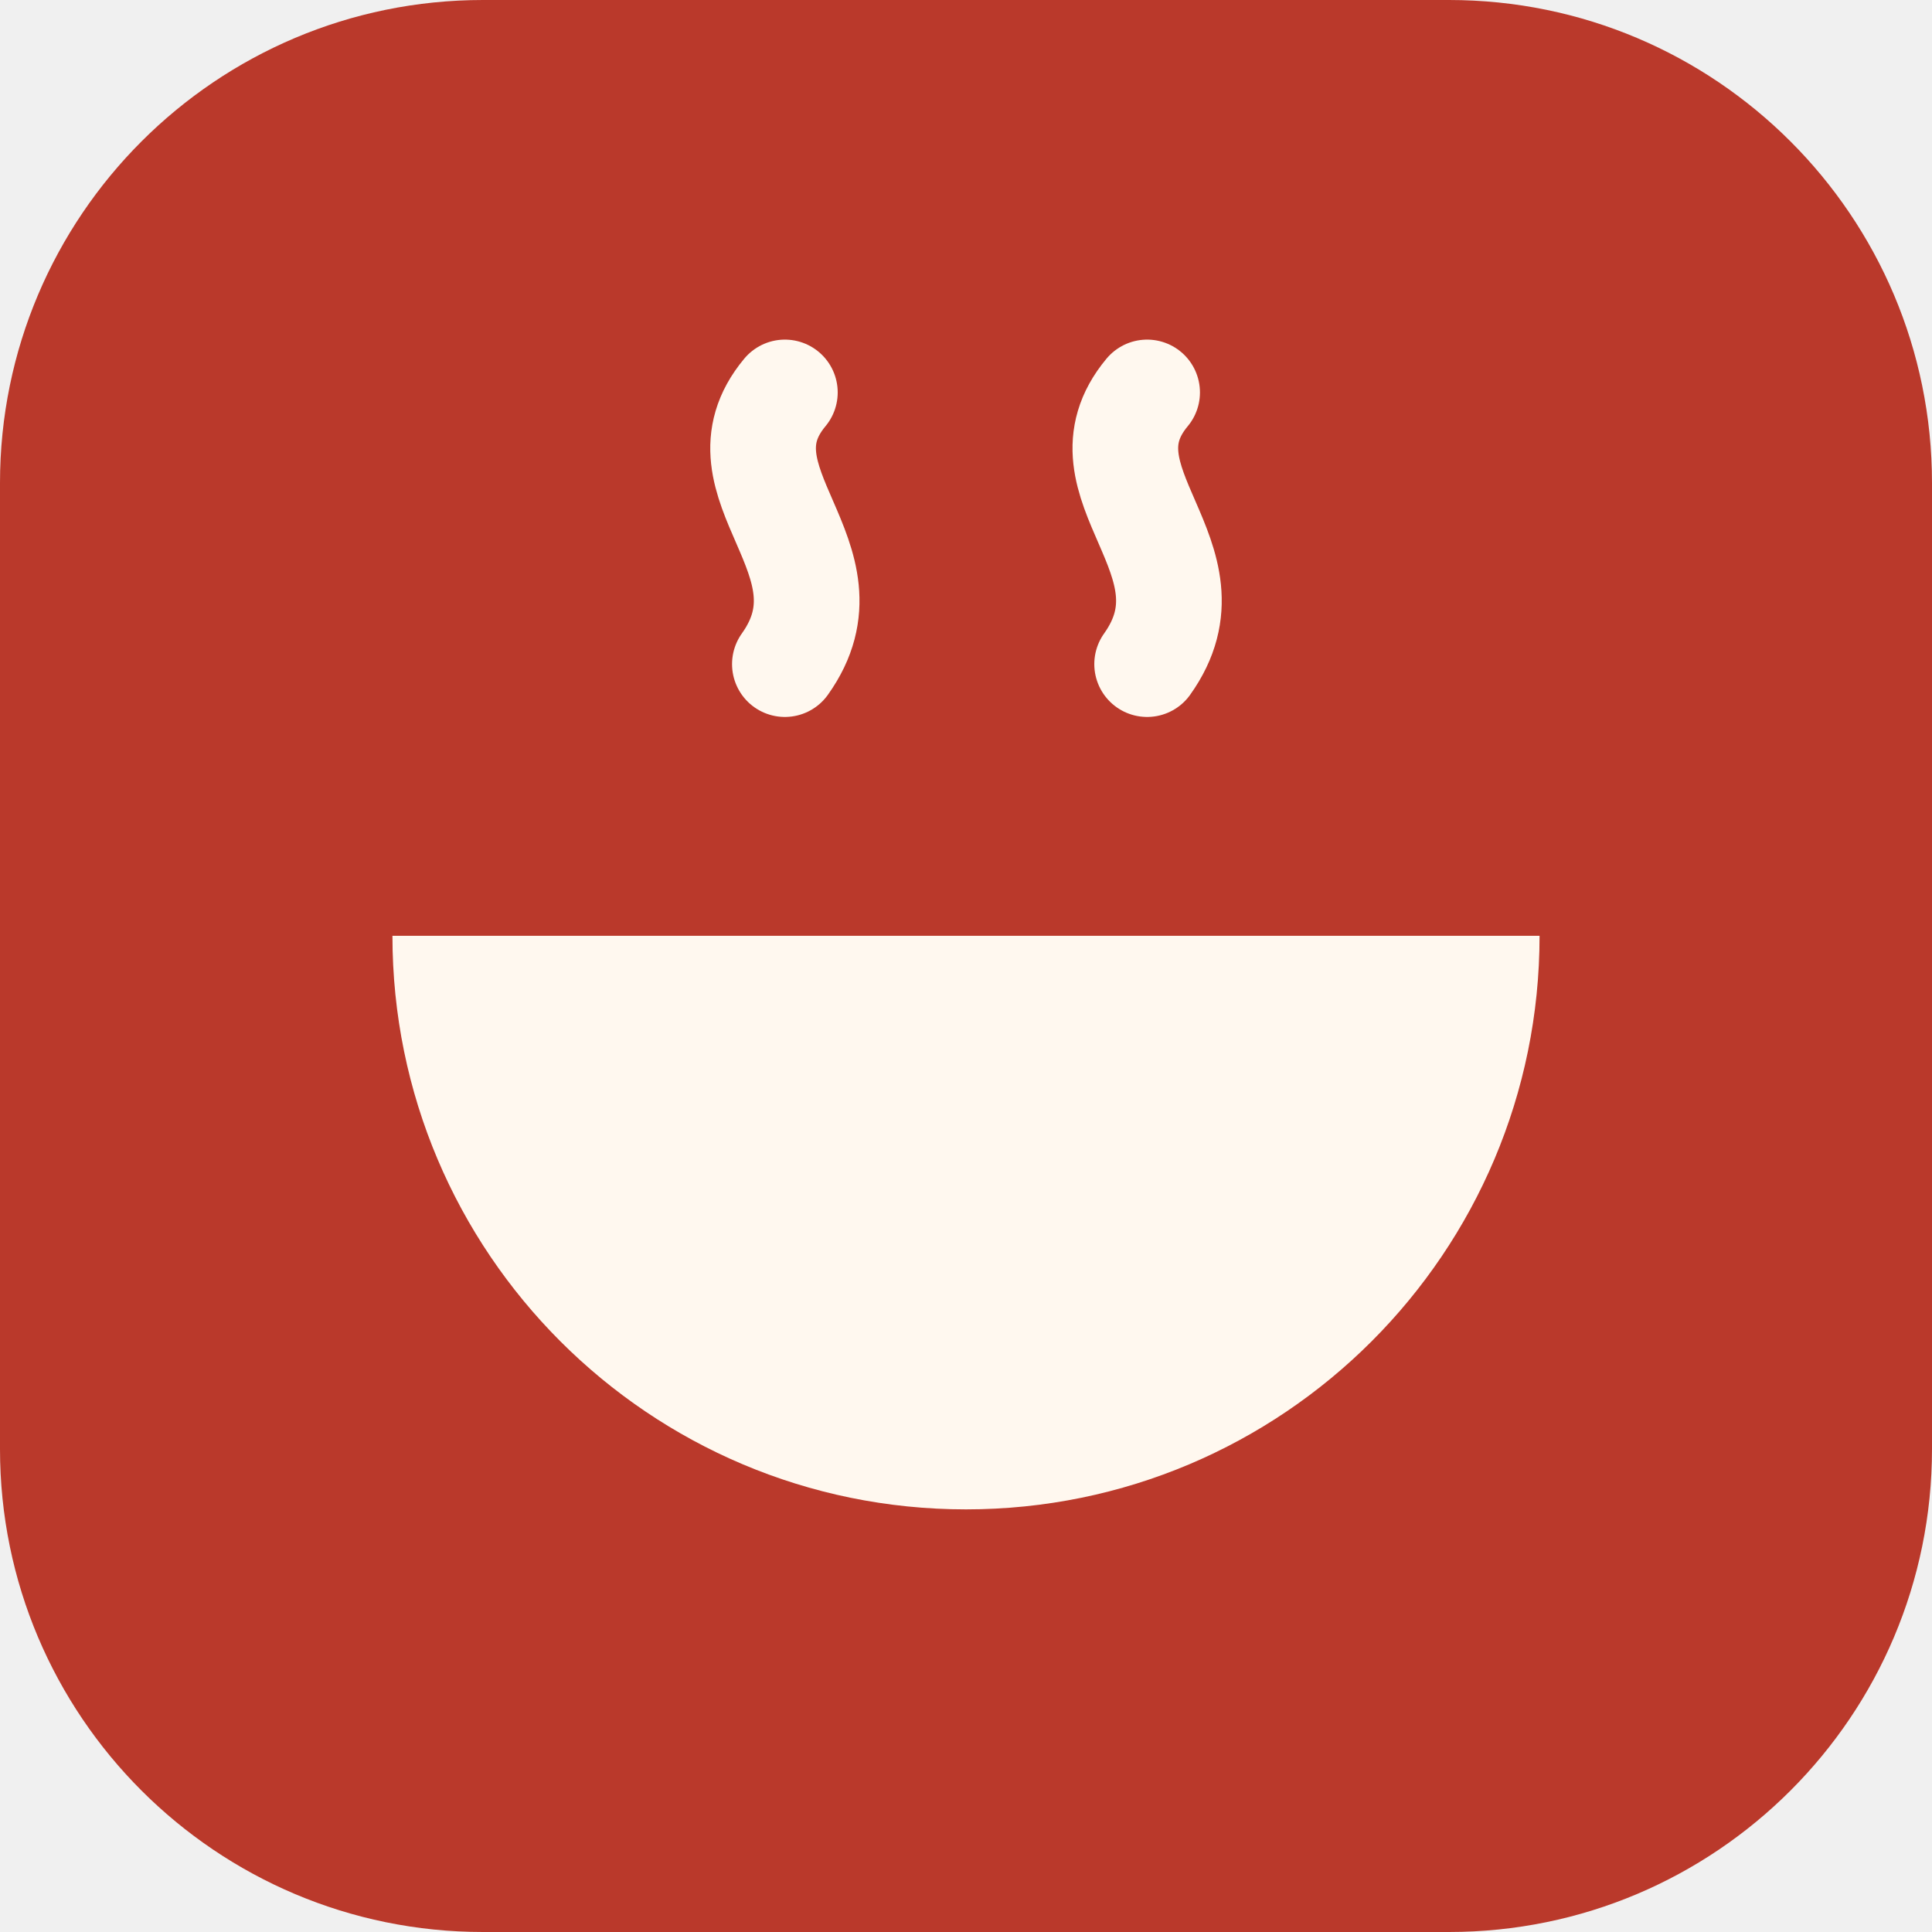
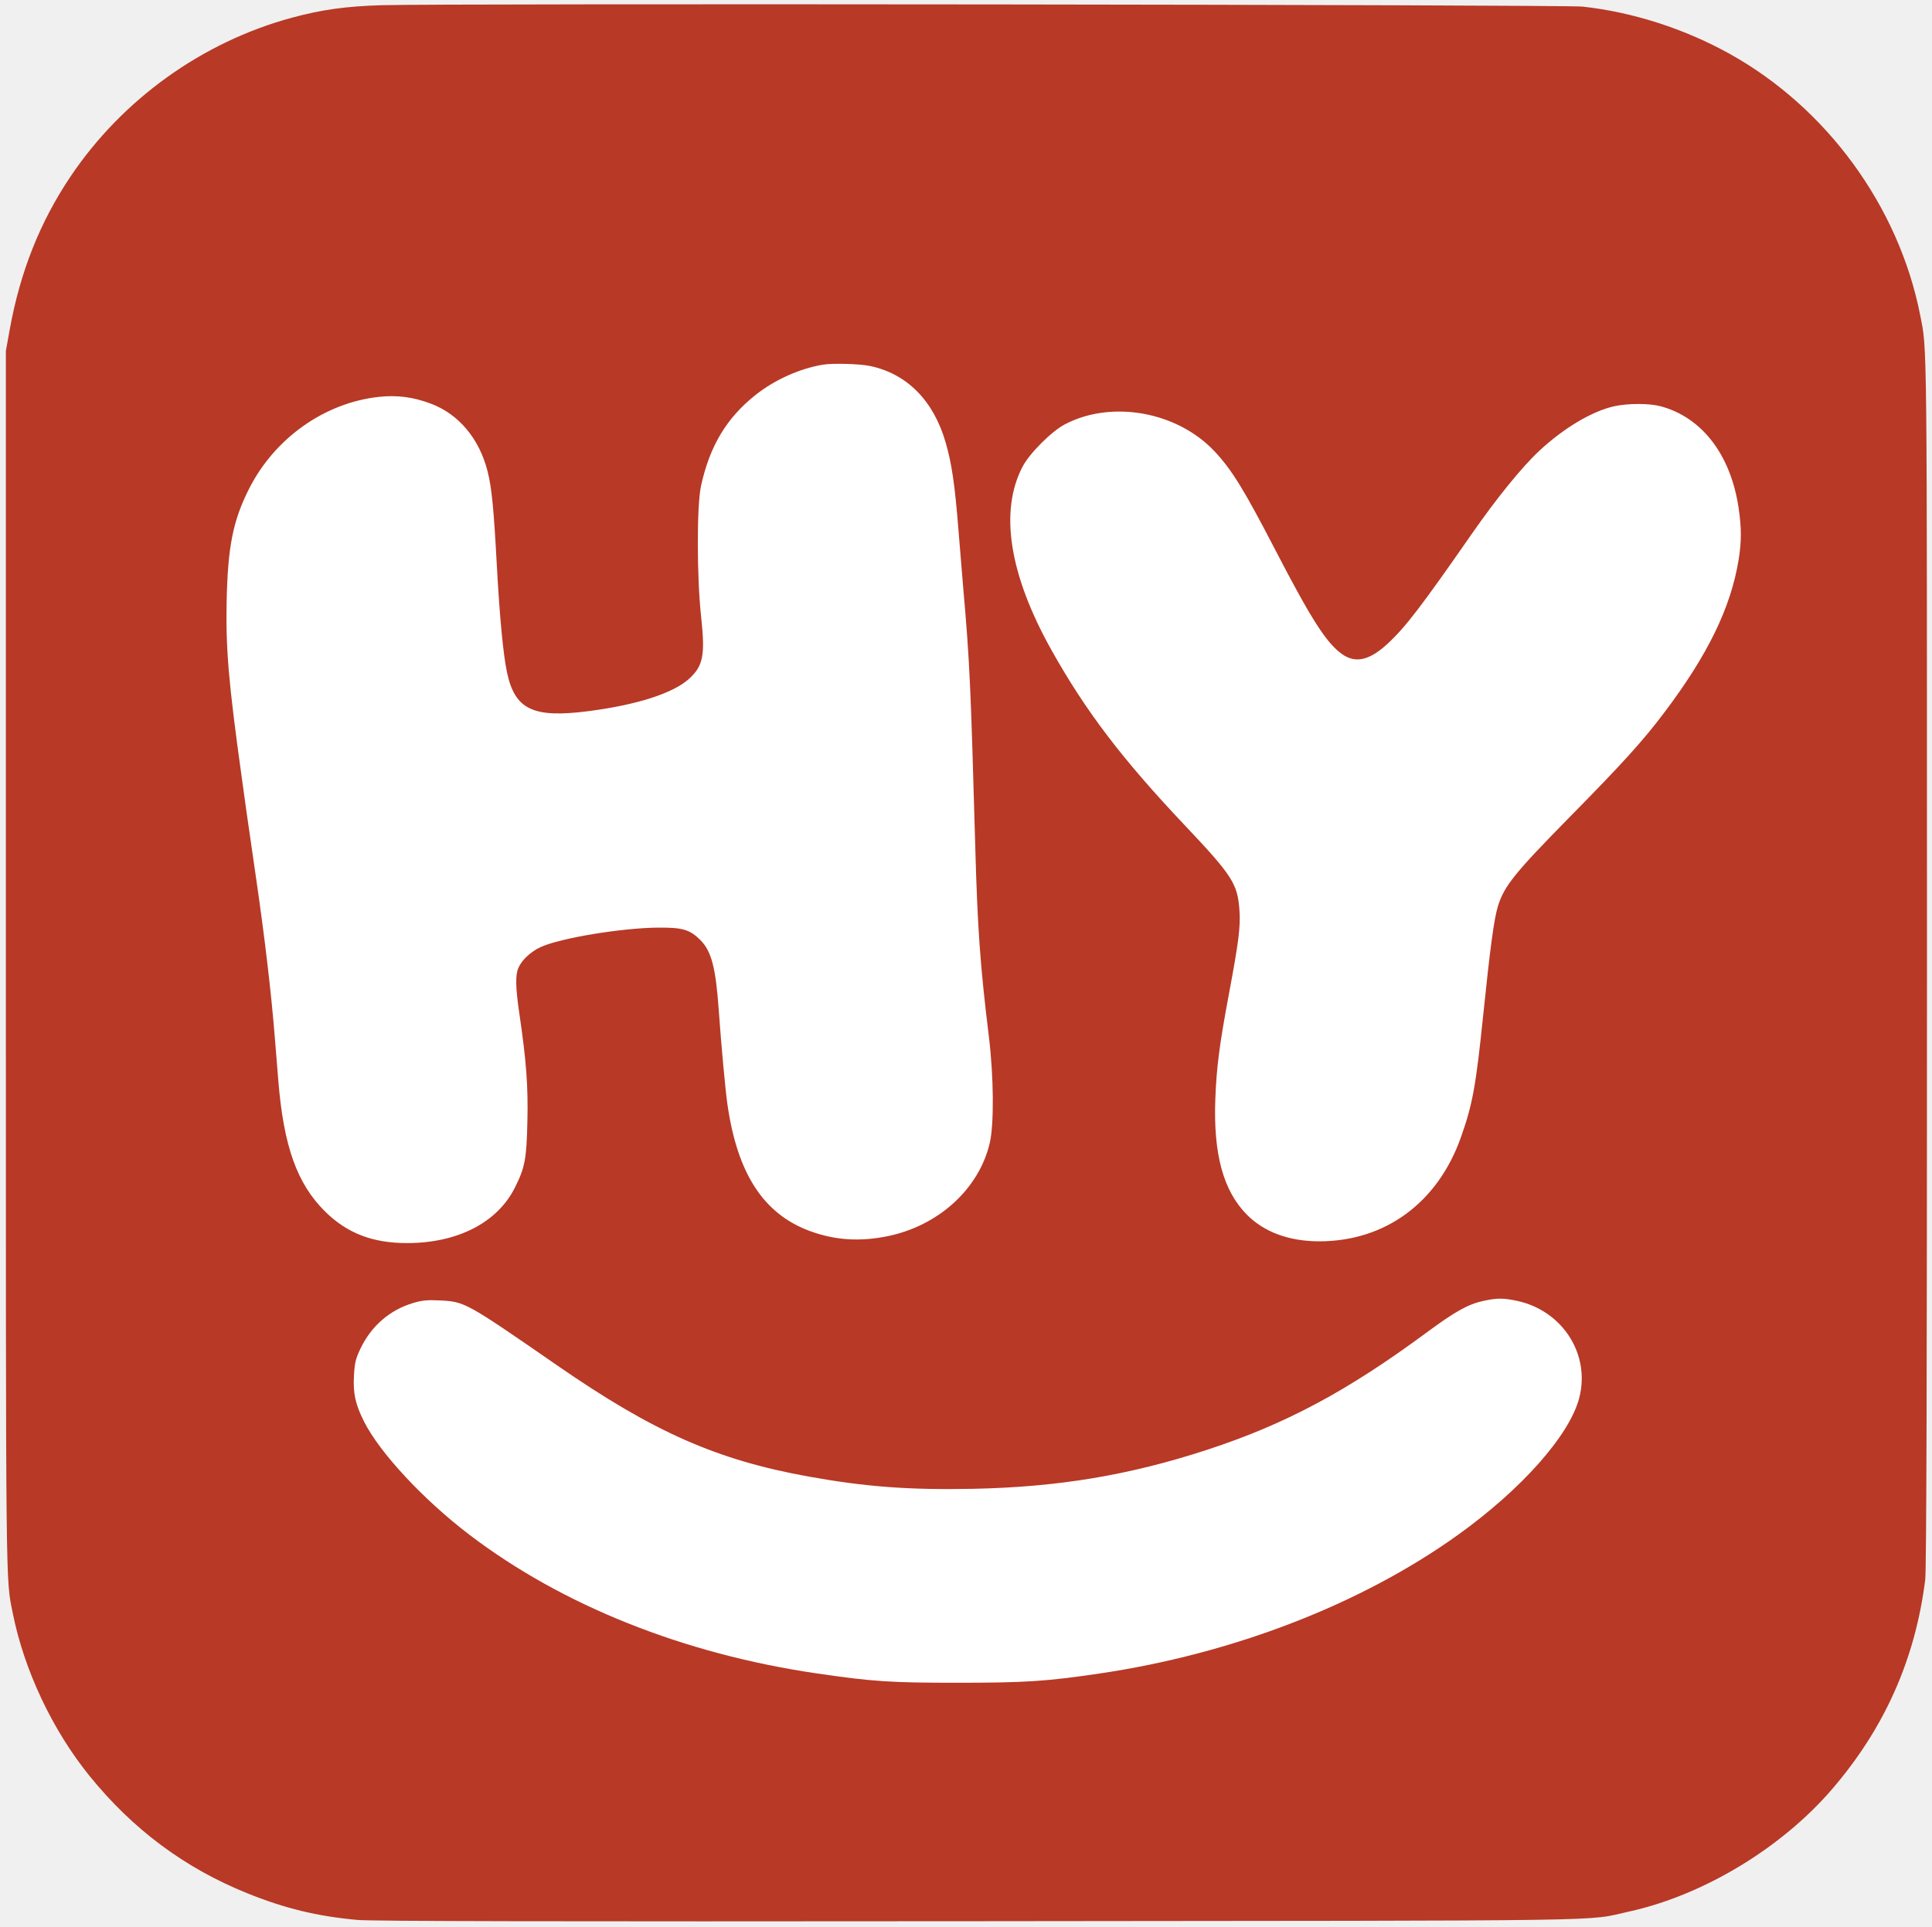
- <svg xmlns="http://www.w3.org/2000/svg" viewBox="0 0 64 64">
-   <rect width="64" height="64" rx="16" fill="#BA392B" />
-   <path d="M13 31h38a19 19 0 0 1-38 0Z" fill="#FFF8EF" />
-   <path d="M26 13c-2.5 3 2.5 5.5 0 9M38 13c-2.5 3 2.5 5.5 0 9" fill="none" stroke="#FFF8EF" stroke-width="3.5" stroke-linecap="round" />
+ <svg xmlns="http://www.w3.org/2000/svg" viewBox="0 0 1153 1150">
+   <path fill="#B83926" d="M 227.500 3.111 C 206.274 3.760, 191.763 5.793, 174.101 10.591 C 120.580 25.129, 72.961 59.353, 41.959 105.562 C 23.855 132.545, 12.011 162.371, 5.847 196.504 L 3.500 209.500 3.500 574 C 3.500 956.416, 3.342 941.545, 7.636 963 C 14.435 996.975, 31.284 1032.698, 53.386 1060 C 79.250 1091.948, 110.196 1114.998, 147.408 1130.030 C 169.994 1139.153, 189.335 1143.848, 213.237 1146.009 C 222.025 1146.804, 327.232 1147.022, 584.500 1146.778 C 977.546 1146.407, 945.275 1146.886, 972.116 1141.028 C 1016.226 1131.401, 1062.923 1103.292, 1093.219 1068.131 C 1124.631 1031.675, 1142.994 990.444, 1148.949 943 C 1149.687 937.117, 1150.012 823.489, 1150.004 574 C 1149.992 193.828, 1150.157 209.503, 1145.922 188 C 1133.157 123.187, 1090.183 64.307, 1032.107 32.059 C 1005.179 17.107, 974.454 7.245, 944.513 3.944 C 933.631 2.744, 264.913 1.968, 227.500 3.111" />
+   <path fill="#fff" fill-rule="evenodd" d="M 491 217.693 C 477.136 220.023, 462.240 226.735, 450.860 235.778 C 433.600 249.494, 423.583 266.209, 418.364 290 C 415.796 301.709, 415.821 344.053, 418.411 367.987 C 420.925 391.222, 419.689 397.531, 411.108 405.283 C 401.680 413.801, 380.253 420.691, 351.542 424.439 C 318.124 428.801, 307.263 423.645, 302.536 401.172 C 300.281 390.453, 298.163 368.055, 296.493 337.280 C 294.628 302.918, 293.465 291.159, 290.951 281.241 C 286.021 261.795, 273.763 247.194, 257.105 240.926 C 246.618 236.980, 236.912 235.717, 226.116 236.891 C 193.631 240.425, 163.768 261.631, 148.509 292 C 139.024 310.878, 135.947 326.402, 135.259 358.845 C 134.662 386.995, 136.407 407.485, 144.125 463 C 145.234 470.975, 146.541 480.425, 147.030 484 C 147.520 487.575, 150.182 506.025, 152.946 525 C 157.997 559.666, 161.858 592.491, 163.945 618.500 C 164.563 626.200, 165.528 638.125, 166.090 645 C 169.296 684.250, 177.261 706.558, 193.980 723.121 C 207.104 736.121, 222.354 742, 242.955 742 C 273.038 742, 296.829 729.771, 307.253 708.949 C 313.303 696.865, 314.231 691.956, 314.745 669.309 C 315.222 648.282, 314.108 633.336, 309.963 605.151 C 307.647 589.401, 307.492 582.119, 309.381 577.718 C 311.387 573.043, 316.750 568.032, 322.660 565.311 C 334.248 559.977, 370.618 553.929, 392.500 553.699 C 407.233 553.543, 411.680 554.834, 417.923 561.077 C 424.583 567.737, 427.130 577.421, 428.950 603 C 430.477 624.469, 432.830 650.052, 434.100 659 C 440.007 700.622, 455.727 724.741, 483.571 734.903 C 498.264 740.265, 512.959 741.248, 529.343 737.964 C 559.928 731.834, 584.226 709.776, 590.674 682.287 C 593.310 671.047, 593.064 642.493, 590.124 618.500 C 584.955 576.306, 583.383 554.319, 582.012 505 C 579.357 409.505, 578.659 394.396, 574.935 352 C 574.380 345.675, 573.048 329.501, 571.976 316.058 C 569.826 289.096, 568.015 276.770, 564.333 264.037 C 557.138 239.159, 541.314 223.140, 519.335 218.483 C 513.037 217.148, 496.912 216.699, 491 217.693 M 963.462 242.473 C 950.257 245.348, 933.123 255.547, 918.478 269.248 C 908.079 278.978, 893.107 297.455, 877.883 319.349 C 848.036 362.270, 838.729 374.406, 828.151 384.200 C 817.305 394.241, 808.894 396.147, 800.848 390.386 C 791.526 383.711, 782.544 369.662, 760.930 327.947 C 742.501 292.380, 735.212 280.534, 725.044 269.625 C 702.788 245.747, 663.599 238.586, 635.535 253.269 C 627.596 257.423, 614.431 270.582, 610.284 278.507 C 596.327 305.186, 602.298 343.037, 627.583 388.166 C 647.930 424.482, 669.663 453.059, 706.826 492.367 C 735.573 522.773, 738.609 527.495, 739.704 543.509 C 740.367 553.202, 739.220 562.307, 733.468 593 C 727.752 623.500, 726 637.021, 725.292 656.089 C 724.074 688.873, 730.025 710.726, 744.050 724.970 C 754.372 735.454, 769.408 740.983, 787.500 740.948 C 826.722 740.871, 857.984 717.900, 871.807 679 C 878.756 659.442, 880.770 648.509, 885.019 607.267 C 889.332 565.395, 891.620 548.440, 893.995 540.752 C 897.658 528.894, 904.157 520.841, 936.981 487.493 C 968.617 455.351, 980.326 442.415, 993.129 425.461 C 1019.234 390.893, 1032.955 362.693, 1037.604 334.051 C 1039.374 323.152, 1039.356 314.941, 1037.538 302.882 C 1032.776 271.287, 1015.618 249.039, 990.955 242.475 C 984.294 240.703, 971.600 240.702, 963.462 242.473 M 885.245 776.518 C 876.192 778.484, 868.397 782.813, 851.774 795.106 C 804.134 830.337, 767.342 850.024, 720.500 865.350 C 673.922 880.589, 631.353 887.683, 580.500 888.682 C 542.451 889.430, 516.578 887.493, 482.500 881.348 C 427.796 871.483, 390.063 854.804, 332.686 815.127 C 277.720 777.117, 277.467 776.977, 262.313 776.224 C 254.925 775.856, 251.784 776.175, 246.271 777.849 C 232.534 782.022, 221.579 791.535, 215.218 804.817 C 212.210 811.099, 211.646 813.442, 211.231 821.377 C 210.684 831.839, 212.111 838.297, 217.213 848.448 C 226.622 867.164, 252.615 895.119, 280.062 916.040 C 335.493 958.291, 407.999 987.245, 487.500 998.876 C 520.774 1003.745, 531.774 1004.470, 572 1004.446 C 612.051 1004.422, 624.379 1003.615, 656 998.951 C 735.761 987.185, 812.282 957.611, 870 916.242 C 908.157 888.894, 936.675 856.704, 942.475 834.436 C 949.258 808.392, 932.463 782.232, 905.257 776.467 C 897.080 774.734, 893.414 774.743, 885.245 776.518" />
</svg>
